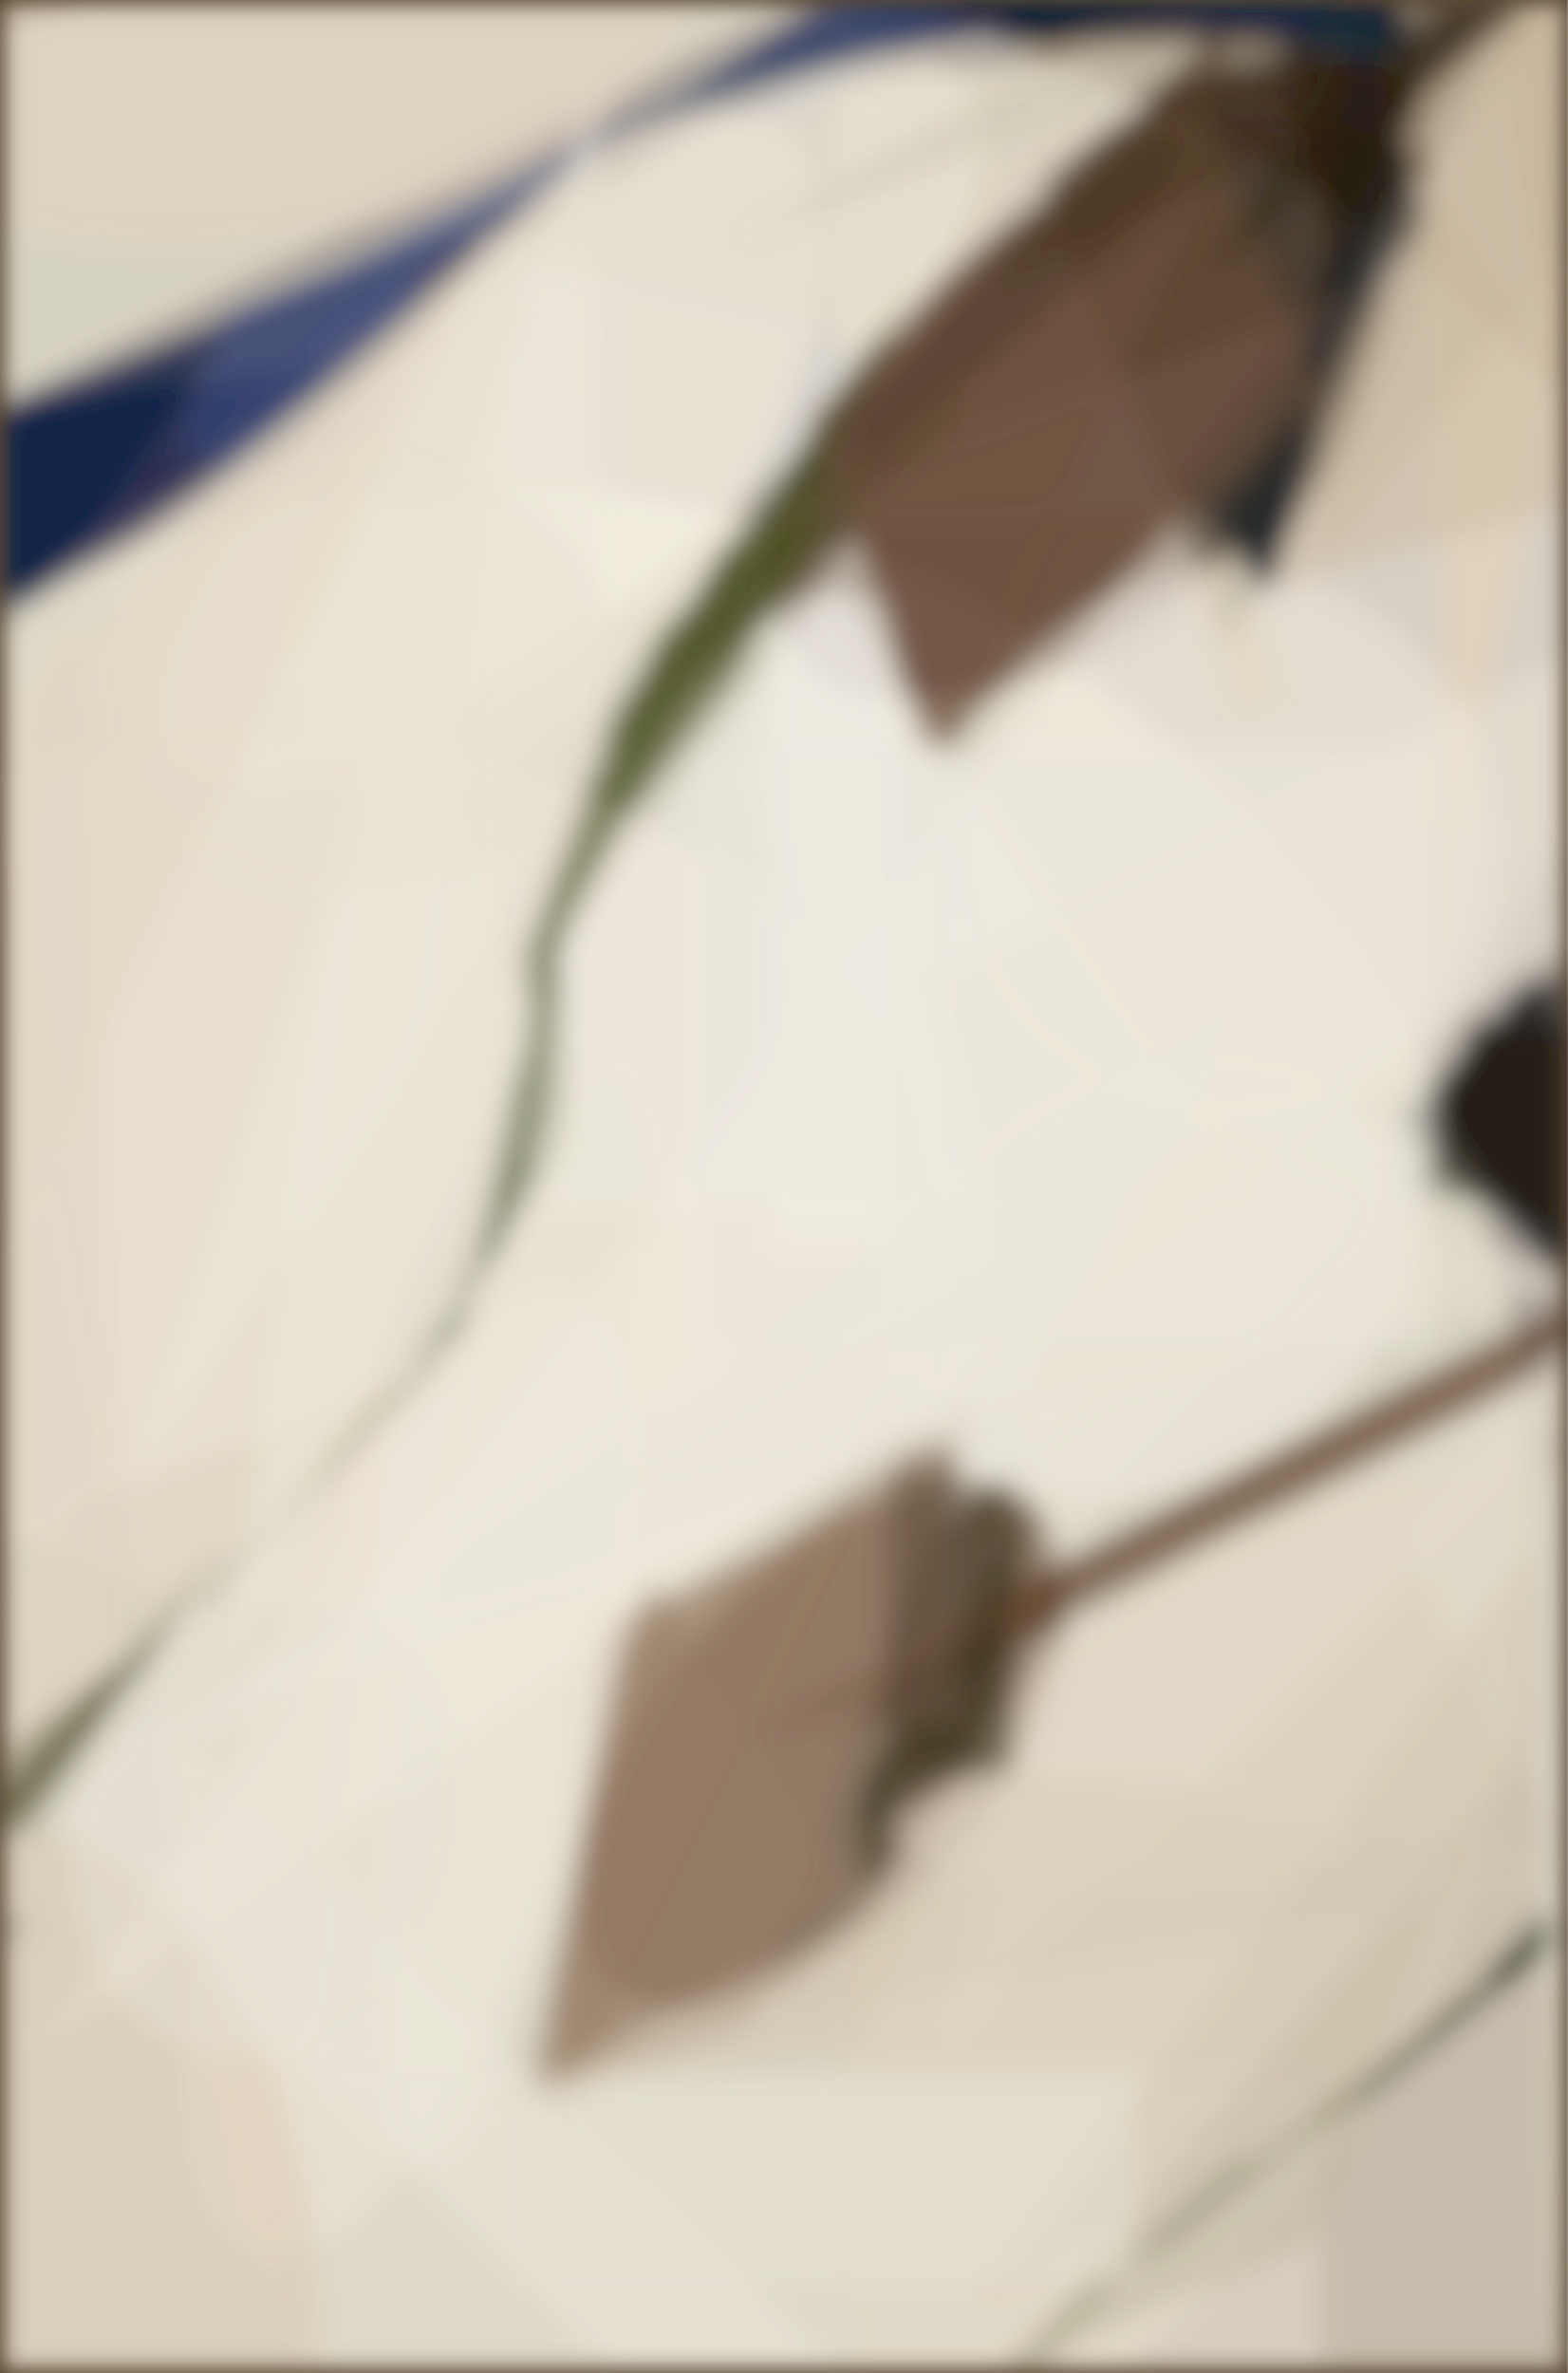
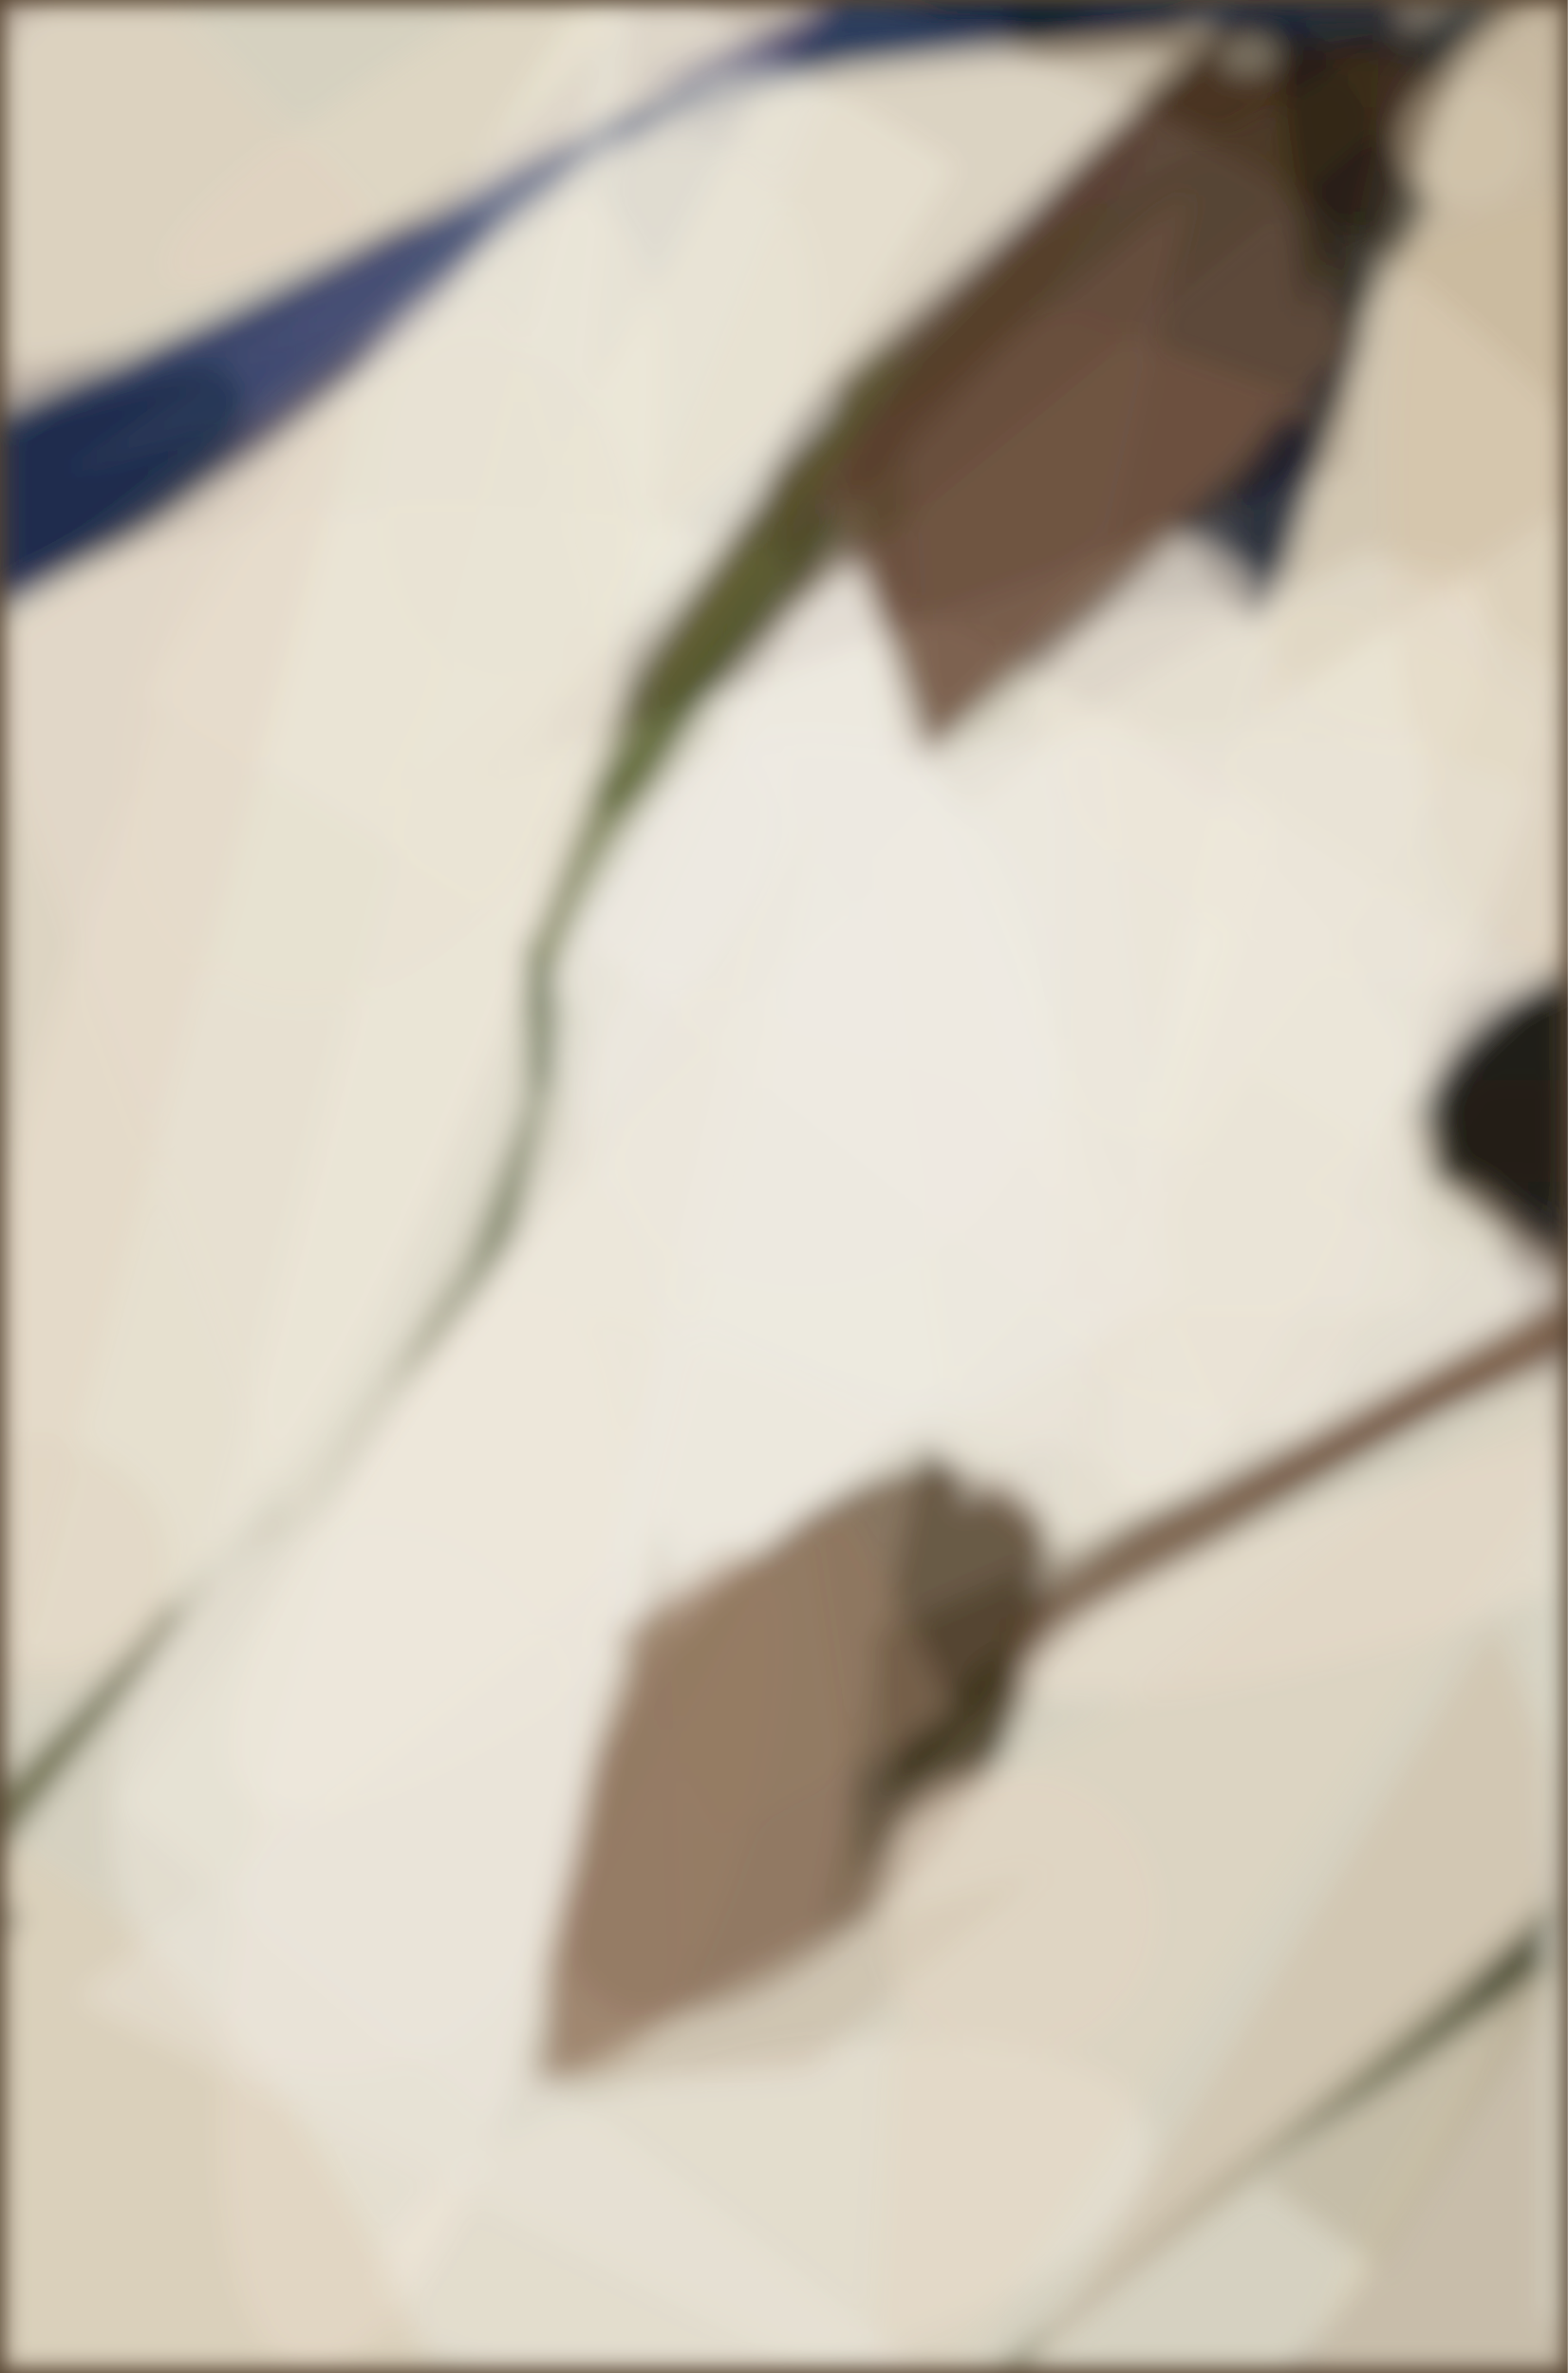
<svg xmlns="http://www.w3.org/2000/svg" viewBox="0 0 1400 2119">
  <defs />
  <filter id="a">
    <feGaussianBlur stdDeviation="12" />
  </filter>
-   <rect width="100%" height="100%" fill="#5a4935" />
+   <rect width="100%" height="100%" fill="#584633" />
  <g filter="url(#a)">
    <g fill-opacity=".5" transform="translate(4.1 4.1) scale(8.27734)">
-       <circle cx="52" cy="159" r="165" fill="#fff" />
-       <circle cx="52" cy="165" r="113" fill="#ffffe9" />
-       <circle r="1" fill="#3c1700" transform="rotate(-49.1 249.8 -2.8) scale(34.37185 17.88002)" />
-       <circle r="1" fill="#2e0f00" transform="matrix(32.18336 -26.95806 13.95528 16.66024 117.9 43.6)" />
-       <path fill="#fffbee" d="M179 94l-2-108L3 221z" />
-       <path fill="#000034" d="M20.1 53.9l-36.1 22 15-33 59.2-22.3z" />
-       <circle r="1" fill="#fffffc" transform="matrix(42.97908 -36.06373 12.06445 14.37785 61.3 45.2)" />
-       <path d="M150 119.8l14.4-13.9 21.6 22.3-14.4 13.9z" />
-       <path fill="#ffffe9" d="M99-7L-6 46l8-62z" />
-       <path fill="#2e3300" d="M63.9 78.8l-7.4 23.4 22.9-30 19.1-42.9z" />
-       <path fill="#302418" d="M132 69.2l13.9-23.6 9.1-51-43.8 22.8z" />
-       <path fill="#4b2710" d="M162.1 149.9l-73.6 37.7 21.6-17.7 73.9-38.4z" />
-       <path fill="#fffffe" d="M83 64h13v70H83z" />
-       <circle r="1" fill="#f4ebde" transform="rotate(8 -885.5 310.2) scale(66.85011 47.14546)" />
-       <path fill="#fbf0d8" d="M89.7 39.1l39.9-35.4-9.9.2-30.1 5.9z" />
-       <circle cx="166" cy="234" r="77" fill="#e1d4be" />
-       <path fill="#ead6b6" d="M153 10l28-26-25 108z" />
-       <path fill="#00003f" d="M180-9L73 9l39-25z" />
-       <path fill="#2b2a00" d="M19 175l-35 41 6-22z" />
-       <path fill="#262a09" d="M124.1 240.8l42.6-33.2 1.2 1.6-42.6 33.2z" />
-       <path fill="#5e6944" d="M49.2 143.7l10.5-51.1L61 123l-16.9 23.5z" />
-       <path d="M153.4 119.2l9.9-13.8 20.7-5v55.7z" />
-       <path fill="#98775d" d="M64 175l29-14-34 70z" />
-       <circle r="1" fill="#f4ede2" transform="matrix(17.05617 -51.71862 17.7966 5.8691 43.8 191.1)" />
-       <circle r="1" fill="#f8f0de" transform="rotate(-146.2 37.2 15.2) scale(20.13421 42.93959)" />
-       <path fill="#362e1a" d="M95 159h14v32H95z" />
-       <path fill="#191317" d="M137 62l12-42-23 32z" />
-       <circle r="1" fill="#f7f0e8" transform="rotate(-117.2 104 31.1) scale(22.10415 29.86461)" />
-       <path fill="#000e3a" d="M1 64l-15-20 51-5z" />
-       <path fill="#e9e0d2" d="M32 223h110v33H32z" />
-       <path fill="#715037" d="M142.5 42.4l-15-35.5-41 37.5 12.9 37.5z" />
-       <circle cx="132" cy="90" r="29" fill="#f3ebde" />
-       <path fill="#3c3e0e" d="M105 42L77 59 62 87z" />
-       <path fill="#997f67" d="M104.6 150.6l-23.9 67.3-24.5 8.2 10-48.3z" />
-       <path fill="#565e2f" d="M82.8 57.2L70.2 67.7l-14.3 37.5 1 2.4z" />
-       <path fill="#f4f0e9" d="M57.8 129.7l77.1-.4-45.8-67.4-29.2 39.6z" />
-       <path fill="#ebe1d1" d="M56 27L29 250-4 71z" />
-       <path fill="#e6e1d0" d="M184 129.6l-16.9 122.1-1.1-56.1-15.5-30.8z" />
-       <path fill="#385088" d="M70.8 10.3L36.2 27.9l-12.5 5.2-6 16.8z" />
-       <path fill="#cfbda1" d="M170 54l-5-61-29 70z" />
-       <path fill="#1b1f1f" d="M137.2 63.6l8.7-63.7 7.4 23.3-23.4 33.3z" />
-       <path fill="#bdb29a" d="M98.7 265.9l63.3-75.3-20.9 50.8-25 10.8z" />
-       <path fill="#36301a" d="M111 161l-6 29-14 7z" />
-       <ellipse cx="120" fill="#00184f" rx="30" ry="4" />
-       <path fill="#1e1b0e" d="M177.2 114.6L172 133l-19.2-5.5L158 109z" />
-       <path fill="#dcd2bc" d="M8 162l41-16-65 57z" />
-       <path fill="#5c5b37" d="M2.6 197.2l-18.6.8 8.2 4.6L23.8 166z" />
-       <path fill="#efeade" d="M65 82L64 7 15 157z" />
-       <path fill="#e9dfd1" d="M111 177l-9 42 82-81z" />
-       <path fill="#ede9df" d="M74 80h80v65H74z" />
-       <path fill="#4c3624" d="M124.7 21L90 54.8l2.1-10.9L131 2.1z" />
-       <path fill="#0e1900" d="M162 214.3l-2.2-2.1 6.2-6.5 2.2 2.1z" />
-       <path fill="#efebe0" d="M102.6 158.4L79 77l12.7-20.1 9.7 30.1z" />
-       <path fill="#d4c7b3" d="M151 14l10-12 6 38z" />
-       <path fill="#ede7dd" d="M4.3 195.8L16 183.6l85.6 82.6L90 278.4z" />
-       <path fill="#001e3e" d="M23.8 35l-34.1 14.9-5.7 27.2L5 62.8z" />
-       <path fill="#273213" d="M57 125.1l-7.2 14.3-.9-.5 7.3-14.3z" />
-       <path fill="#d7cbb7" d="M106 190l78 11-104 17z" />
-       <path fill="#d6d5c5" d="M147-16l5 20 9-20z" />
-       <path fill="#e6ddcb" d="M121.7 10.1l-23-4.8L50 26l45.1 10.3z" />
-       <circle r="1" fill="#dcccb4" transform="matrix(20.4356 -5.00985 10.13877 41.3569 11.8 239)" />
-       <path fill="#08142a" d="M135 55l7-8-8 18z" />
-       <path fill="#e5dac1" d="M133.4 59l5 16.3-5.8 1.7-5-16.3z" />
-       <path fill="#775d4a" d="M126 55l-46 1 65-25z" />
-       <path fill="#0d1500" d="M146 225.5l19.4-15.8.6.8-19.4 15.8z" />
-       <path fill="#ece5d7" d="M171 138L59 163l71-42z" />
-       <path fill="#83845f" d="M47 145.8l-25.3 27-.7-.6 25.3-27z" />
-       <circle r="1" fill="#e6d5c2" transform="rotate(172.2 13.6 1.9) scale(47.12028 23.50111)" />
-       <circle r="1" fill="#6e4f37" transform="matrix(48.68099 -24.62064 .64984 1.2849 131.3 161.7)" />
-       <path fill="#cfc6b5" d="M146.7 4.2l-19.6 3.7-48.3 17.7 36.3-21.4z" />
-       <path fill="#2f281e" d="M166.8-2.1l-36.2 31 17.5-32.5-14.7 12z" />
-       <path fill="#967c65" d="M59 214.7l-1.1 11.5L91.4 203l-21.8-33.3z" />
-       <path fill="#314970" d="M115-16l-8.8 7.5-44.5 23.9 38.5-11.9z" />
-       <path fill="#42502b" d="M52.9 135.7l-1-.2 7.2-31.2 1 .2z" />
-       <circle r="1" fill="#ede8db" transform="matrix(-9.70232 59.04266 -10.89112 -1.7897 55.5 174)" />
-       <path d="M1.3 206.4l.6.8-3.2 2.4-.6-.8z" />
-       <path fill="#eeeadd" d="M24 179L43 53l14 59z" />
-       <path fill="#6f7450" d="M134.2 233l-29.7 26.8-.7-.8 29.7-26.8z" />
-       <path fill="#715947" d="M96 156h7v29h-7z" />
-       <path fill="#705240" d="M90.9 50.4l8.3 28.9 3.4 1.2L130.3 19z" />
-       <path fill="#d7c9b3" d="M102 202l-10 19-37 4z" />
-       <circle r="1" fill="#3d3824" transform="matrix(-2.23797 -.1565 .49023 -7.01056 94.2 195.5)" />
-       <ellipse cx="38" cy="72" fill="#e9e0d1" rx="28" ry="24" />
-       <path fill="#d3c6b2" d="M151.9 220.8l-46.5 27.8 59.8-82.6 2.7 35.4z" />
-       <ellipse cx="121" cy="197" fill="#ded5c3" rx="25" ry="6" />
-       <path fill="#ece6d9" d="M100.1 104.7l12.6 64.8 32.1-35.1 37.4-71.2z" />
-       <path fill="#4c3925" d="M130 3l10 12-36 16z" />
-       <path fill="#dfdfd5" d="M166 159h3v54h-3z" />
-       <path fill="#45588c" d="M42.6 29l2.7 3-22 19-2.6-3z" />
-       <path fill="#e4d8c5" d="M-12 159l-4-68 69-66z" />
-       <path fill="#00142a" d="M138-2l-26-14-5 21z" />
-       <circle r="1" fill="#e8e3d6" transform="matrix(18.90463 6.2127 -7.9599 24.22117 27.5 196.3)" />
-       <path fill="#e3d7c4" d="M12.6 178.5L9.7 78.2l-4-17.3L-16 208.8z" />
-       <path fill="#556032" d="M69.6 78.6l.8.5-14 24.3-.8-.5z" />
-       <path fill="#515529" d="M92 38L66 78l19-13z" />
-       <path fill="#ede9df" d="M135.1 105.6l-34 57.9 18.8-14.8-104.3 39.2z" />
-       <path fill="#e7e2d5" d="M55 224h67v22H55z" />
-       <path fill="#012146" d="M148.3 6.4l3.7-4.2-13.1-8.1L121.8.3z" />
-       <path fill="#261b0b" d="M143 27l-5-23 15 4z" />
-       <path fill="#c8b89f" d="M184 7.6l-20.5-8-20.8 45.9-.2 14.2z" />
+       <circle cx="47" cy="162" r="169" fill="#fff" />
+       <circle cx="48" cy="175" r="121" fill="#ffffe9" />
+       <circle r="1" fill="#3d1800" transform="matrix(-22.61982 27.63142 -14.07884 -11.52532 86.5 187.3)" />
+       <path fill="#260e00" d="M150-16L51 84l94-34z" />
+       <circle r="1" fill="#ffffef" transform="matrix(-38.98948 119.2885 -15.81736 -5.16991 161.1 43)" />
+       <path fill="#fffff9" d="M102.8 17.4L52.5 97.9 15.2 74.6 65.5-5.9z" />
+       <circle r="1" fill="#000036" transform="rotate(147.5 -1.8 26.3) scale(48.90358 8.20169)" />
+       <path d="M172 141l12-53-33 31z" />
+       <circle r="1" fill="#fffcf3" transform="rotate(-44.9 200.3 -47.8) scale(93.14315 22.23441)" />
+       <circle r="1" fill="#ffffe6" transform="rotate(-123.5 16.7 -4.7) scale(21.13307 48.73951)" />
+       <path fill="#fefaf4" d="M133 157l-72-57 29-42z" />
+       <path fill="#3c200b" d="M93.6 176.1l90.4-40.4-66.4 38-21.4 19.2z" />
+       <path fill="#553c28" d="M155.7-16L89 40.7 97.1 83l47.4-38.5z" />
+       <circle r="1" fill="#f7eede" transform="matrix(-30.59098 78.91978 -21.75445 -8.43249 33 100)" />
+       <path fill="#5b5836" d="M174.8 207.3l-10.4 4 12.7-16-57.1 48.9z" />
+       <path fill="#475115" d="M55.9 110.1l2-10.3 9.8-26.9 31.5-39.6z" />
+       <path fill="#000047" d="M153-2L68 9l53-25z" />
+       <path fill="#f9f2df" d="M81.2 9.3L39.5 87.9l98-92.1L127 3.5z" />
+       <circle r="1" fill="#f5ebd8" transform="rotate(-159.5 80 29.6) scale(35.0141 18.21121)" />
+       <path fill="#2e2e00" d="M22.9 169.3L12 179.7l-28 28 2.2 9.9z" />
+       <path fill="#001a4e" d="M54 22l-70 28 3 25z" />
+       <circle r="1" fill="#f4ece0" transform="matrix(12.8963 -58.17147 17.15313 3.80276 44.9 196.5)" />
+       <path fill="#161d28" d="M124.4 54.8l1.1 1.7 22.6-22.7-11.6 29.9z" />
+       <circle cx="168" cy="120" r="14" />
+       <circle r="1" fill="#e4d8ba" transform="rotate(-57.7 298.2 -34.3) scale(54.81374 16.10798)" />
+       <path fill="#34421a" d="M47.3 143.5l7.8-10.7 5.1-24.4-12.3 33.1z" />
+       <ellipse cx="168" cy="51" fill="#e4d1b5" rx="19" ry="53" />
+       <circle r="1" fill="#a08167" transform="rotate(-72.8 167.8 49.6) scale(29.99251 9.60348)" />
+       <path fill="#f0ebe1" d="M91.3 52.6l16.9 59.9 21.9 48.4-77.8-23z" />
+       <path fill="#546186" d="M55.2 16.6l24-10.4-50.8 38.1-21.9 6.4z" />
+       <circle r="1" fill="#f1e8db" transform="matrix(41.40177 -8.55577 3.47322 16.80707 82.2 238.2)" />
+       <path fill="#151912" d="M154 21.5l-9.3 16.1-5.7-23.9-4.9-20.3z" />
+       <path fill="#66432a" d="M184 131.4l-8.9 2.7-45.2 28.6 36.4-15.2z" />
+       <path fill="#7c5942" d="M87.1 50.7l13.2 27.5 41.5-35.1-29.1-10.3z" />
+       <path fill="#2f3419" d="M134.5 234l30.3-25.2 18.9 13 .3-21.6z" />
+       <path fill="#ebe3d4" d="M67 76L53.4 30.4-3.9 70.3l35.7 96.2z" />
+       <path fill="#53402a" d="M85.5 65.3l-3.8-14.4 22.4-21.2L184-16z" />
+       <path fill="#ece5d9" d="M165.5 84.8l-24.4 70.9-24.6-8.5 24.4-70.9z" />
+       <path fill="#4b402d" d="M88 209l11-54 16 13z" />
+       <circle r="1" fill="#efe9dd" transform="rotate(11.1 -976.7 287.5) scale(25.44046 30.09849)" />
+       <circle cx="109" cy="206" r="15" fill="#e7d8c5" />
+       <path fill="#69754d" d="M60.5 107.4l2.7 5.8-7.3-12.8.9 23.2z" />
+       <path fill="#eee9de" d="M170.9 138.7L59.9 101l9.6 38.2 47.1 26.3z" />
+       <circle r="1" fill="#eee3d3" transform="matrix(42.77357 -13.27278 2.46406 7.9408 152.2 167.4)" />
+       <circle r="1" fill="#e7dbc8" transform="matrix(-4.40965 -7.94069 52.38671 -29.09157 70.3 0)" />
+       <path fill="#cfbca1" d="M148.7 27.1l-14.8 50.6 36.5-24.6 13.6-39z" />
+       <path fill="#957a64" d="M58.4 216.7l-2 8.1 17-7.1-2.1-54.3z" />
+       <path fill="#12315b" d="M116.6-1.1L63.7 14.1l-.3-1 52.9-15.2z" />
+       <path fill="#e5dccb" d="M121.8 4.3l5.2 1.6-58.7 52.8L89.7 6z" />
+       <path fill="#cfbfa7" d="M160.7 174.2l-50.2 81 56.2-49.7 17.3 24.3z" />
+       <path fill="#262711" d="M108 189l-15 5 17-21z" />
+       <path fill="#393a15" d="M17.8 172.6l.8.6-28.4 36.2-.8-.6z" />
+       <path fill="#0e2943" d="M154 7l-46-9 70-14z" />
+       <circle r="1" fill="#102640" transform="rotate(-117.3 19.7 22.2) scale(9.19568 18.5122)" />
+       <path fill="#ece6db" d="M163.9 105.8l-60.4 56.6-10-70.1 33-35.5z" />
+       <path fill="#0b1529" d="M130.6 57.4l6.7-13.5 5.2 3.1-4.4 15z" />
+       <circle r="1" fill="#b1b5a4" transform="matrix(-3.19152 .25118 -.15777 -2.00472 134.2 5.5)" />
+       <path fill="#f1ede2" d="M75 75l46 64-29-79z" />
+       <path fill="#b4a990" d="M172.1 207l-82.8 63.1 43.2-37.2 16 11.6z" />
+       <path fill="#424e1a" d="M66 87.8l-3.1-2.5L88 54.2l3.1 2.5z" />
+       <path fill="#dfe0d5" d="M166 147h3v103h-3z" />
+       <path fill="#efeadd" d="M69.3-16L21.5 170.8l23-27.5 10.3-22.6z" />
+       <path fill="#765841" d="M102.6 180.4l22.2-17.9 50.9-27.3 8.3.8z" />
+       <path fill="#bfaf99" d="M150.9 4.3L148.5-16 184 22.1 179.3-16z" />
+       <ellipse cx="86" cy="109" fill="#f0ede5" rx="27" ry="30" />
+       <path fill="#755846" d="M97 46.2l2.5 36 20.1-25.3 8.1-36.8z" />
+       <circle cx="158" cy="15" r="7" fill="#d9cab2" />
+       <path fill="#6c6e4c" d="M49 136l-2 8-6 6z" />
+       <path fill="#4b577a" d="M2.6 44.2l68.7-34-3.2 1.7-26 22z" />
+       <path fill="#c9b9a2" d="M56.7 224.7l32.4-17 23-6.5-25.2 21.4z" />
+       <circle r="1" fill="#563b26" transform="rotate(38.3 8.5 170.6) scale(3.44491 28.30165)" />
+       <circle r="1" fill="#ebe7d9" transform="matrix(-17.81671 -9.35398 14.68252 -27.96609 63.8 43.7)" />
+       <circle r="1" fill="#deceb7" transform="matrix(24.13056 -14.15732 31.59353 53.84987 13 250.7)" />
+       <path fill="#897057" d="M150.7 118.8l4.1 9.1.6.1 28.6 23.7z" />
+       <path fill="#ece6da" d="M12 194l41 35L89 85z" />
+       <path fill="#05284e" d="M83.9 7.5l21.9-2.7 45-4.5-49-16.3z" />
+       <path fill="#957a62" d="M91 162.2l11.7 22L77 197.8l-11.8-22z" />
+       <path fill="#4d5432" d="M88 271l25-21-8 15z" />
+       <circle r="1" fill="#e9e2d3" transform="matrix(-16.0324 34.07058 -21.95254 -10.33008 41 72)" />
+       <path fill="#e2d7c5" d="M92.7 271L184 134.9l-63.8 48.6-23.5 13z" />
+       <path fill="#505a2c" d="M68 83.2l-11 20.1-1-.5 11.2-20.1z" />
+       <path fill="#e2d3c0" d="M4-16l-20 66 56-27z" />
+       <path fill="#1b1b0f" d="M184 87.5l-24.2 25.2-5.6 13.8 29.8 7.6z" />
+       <path fill="#987e67" d="M58.8 225.1l-.1-14.6 27.9-48.9 6.3 43.1z" />
+       <path fill="#24230e" d="M164.4 207.6l-1.3 12.2.9-8.7-11.7 8.7z" />
+       <path fill="#e8e1d2" d="M117.8 142.9l-7.1 29.1 51.6-39.6-28.1-17.9z" />
+       <path fill="#291f11" d="M137 5l18-3-15 32z" />
+       <path fill="#e5dece" d="M184 83.3l-36.7-25-29.7 16.4 46.5 30.4z" />
+       <path fill="#efebe2" d="M126.5 138.7l-8-59.5-33.6.9-22.4 97.6z" />
+       <path fill="#35471e" d="M57 103h2v14h-2z" />
+       <path fill="#e4d7c5" d="M45.4 37.5L-16 77.2v167L38.2 42.6z" />
+       <circle r="1" fill="#e0d4c0" transform="rotate(-90.4 85.3 82.5) scale(13.7438 14.68686)" />
+       <path fill="#232118" d="M154 116h14v11h-14z" />
+       <path fill="#eae5da" d="M56 221.6l62.6 49.4L7.8 215l61.4-48.5z" />
+       <path fill="#ece6da" d="M114 79h39v62h-39z" />
+       <path fill="#0f1901" d="M167 206.6l-7.3 9.4-.8-.6 7.4-9.4z" />
+       <path fill="#30331c" d="M2 206l-14 16 3-19z" />
+       <path fill="#5f5c2d" d="M97.3 38.8L72 73.6l-3.3-2.4L94 36.4z" />
+       <path fill="#000c1a" d="M109 5l9-4-12-17z" />
+       <circle r="1" fill="#0c182d" transform="rotate(93 39.3 94) scale(6.92871 1)" />
    </g>
  </g>
</svg>
